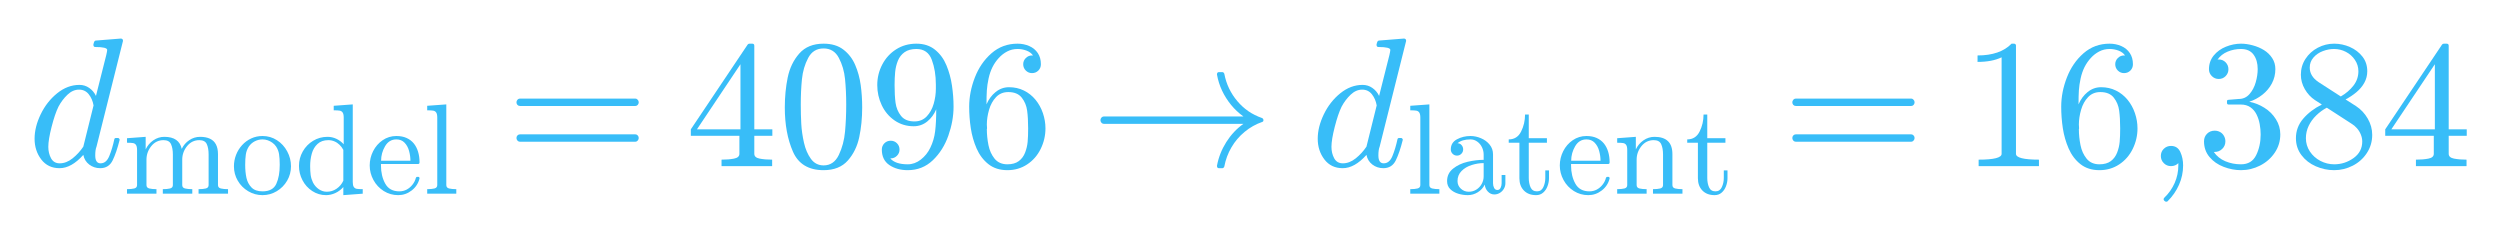
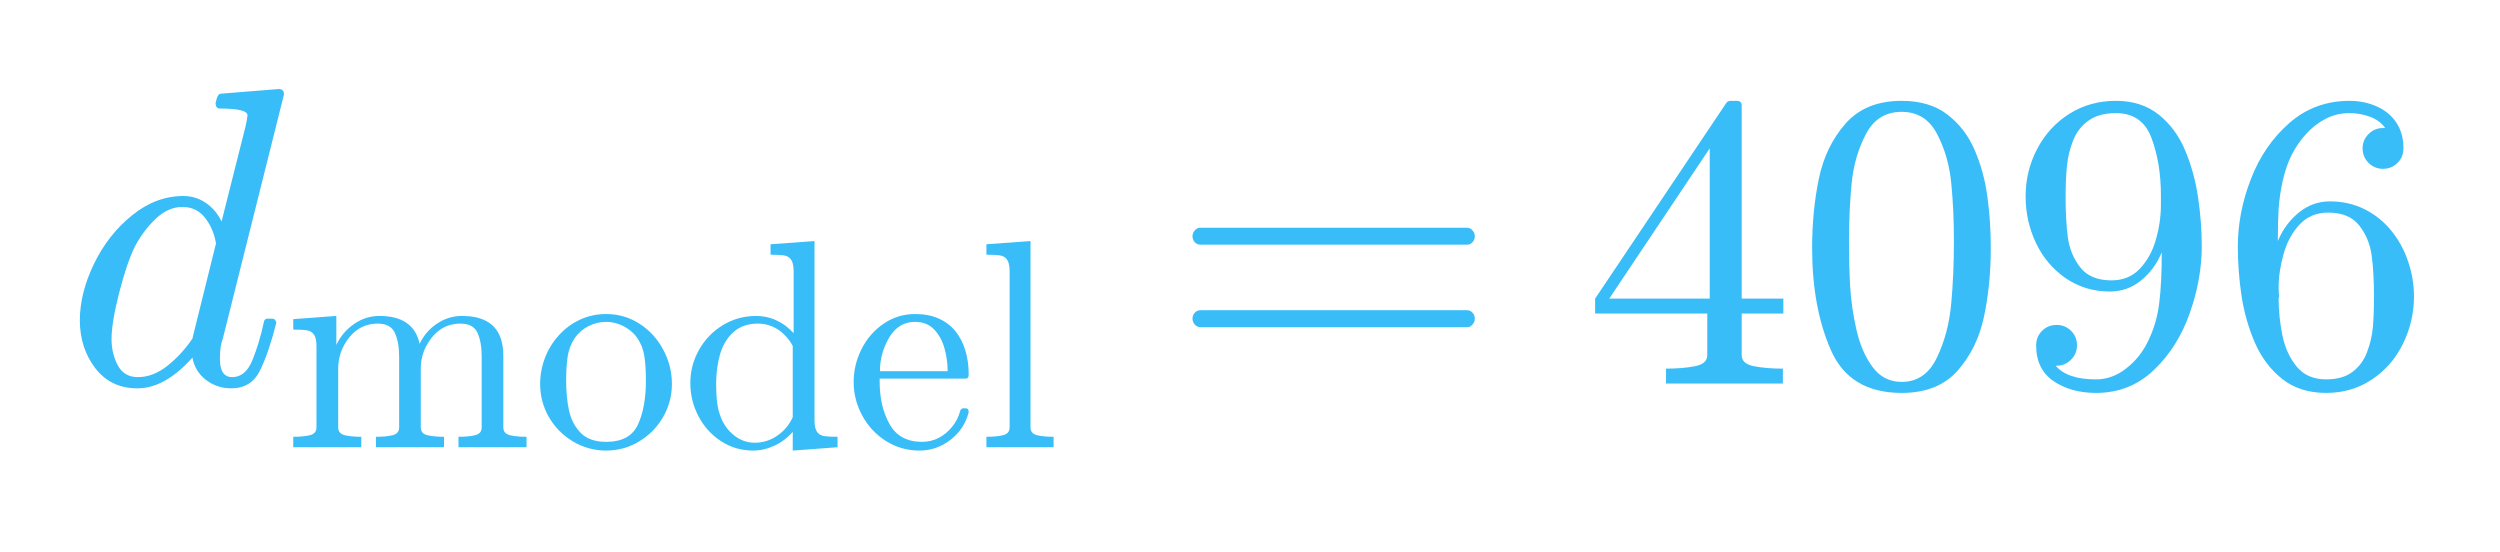
- <svg xmlns="http://www.w3.org/2000/svg" xmlns:xlink="http://www.w3.org/1999/xlink" width="326.4pt" height="31.2pt" viewBox="0 0 326.4 31.2" version="1.1">
+ <svg xmlns="http://www.w3.org/2000/svg" xmlns:xlink="http://www.w3.org/1999/xlink" width="141.36pt" height="31.2pt" viewBox="0 0 141.36 31.2" version="1.1">
  <defs>
    <style type="text/css">*{stroke-linejoin: round; stroke-linecap: butt}</style>
  </defs>
  <g id="figure_1">
    <g id="text_1">
      <g style="fill: #38bdf8" transform="translate(3.6 21.83438) scale(0.24 -0.24)">
        <defs>
          <path id="Cmmi10-51" d="M 1113 -72  Q 709 -72 476 233  Q 244 538 244 953  Q 244 1363 456 1803  Q 669 2244 1030 2536  Q 1391 2828 1806 2828  Q 1994 2828 2145 2723  Q 2297 2619 2381 2444  L 2741 3872  Q 2766 3981 2772 4044  Q 2772 4147 2356 4147  Q 2291 4147 2291 4231  Q 2294 4247 2305 4287  Q 2316 4328 2333 4350  Q 2350 4372 2381 4372  L 3244 4441  Q 3322 4441 3322 4359  L 2400 678  Q 2356 572 2356 372  Q 2356 97 2541 97  Q 2741 97 2845 351  Q 2950 606 3022 941  Q 3034 978 3072 978  L 3150 978  Q 3175 978 3190 956  Q 3206 934 3206 916  Q 3094 469 2961 198  Q 2828 -72 2528 -72  Q 2313 -72 2147 54  Q 1981 181 1941 391  Q 1528 -72 1113 -72  z M 1119 97  Q 1350 97 1567 270  Q 1784 444 1941 678  Q 1947 684 1947 703  L 2297 2113  Q 2259 2338 2131 2500  Q 2003 2663 1791 2663  Q 1575 2663 1389 2486  Q 1203 2309 1075 2069  Q 950 1813 836 1366  Q 722 919 722 672  Q 722 450 817 273  Q 913 97 1119 97  z " transform="scale(0.015625)" />
          <path id="Cmr10-38" d="M 191 0  L 191 225  Q 409 225 550 259  Q 691 294 691 428  L 691 2175  Q 691 2347 639 2423  Q 588 2500 491 2517  Q 394 2534 191 2534  L 191 2759  L 1119 2828  L 1119 2203  Q 1247 2478 1498 2653  Q 1750 2828 2047 2828  Q 2784 2828 2913 2228  Q 3041 2497 3287 2662  Q 3534 2828 3828 2828  Q 4119 2828 4317 2734  Q 4516 2641 4616 2448  Q 4716 2256 4716 1966  L 4716 428  Q 4716 294 4858 259  Q 5000 225 5216 225  L 5216 0  L 3750 0  L 3750 225  Q 3969 225 4109 259  Q 4250 294 4250 428  L 4250 1947  Q 4250 2269 4159 2466  Q 4069 2663 3788 2663  Q 3419 2663 3178 2366  Q 2938 2069 2938 1691  L 2938 428  Q 2938 294 3078 259  Q 3219 225 3438 225  L 3438 0  L 1972 0  L 1972 225  Q 2191 225 2331 259  Q 2472 294 2472 428  L 2472 1947  Q 2472 2259 2381 2461  Q 2291 2663 2009 2663  Q 1638 2663 1398 2366  Q 1159 2069 1159 1691  L 1159 428  Q 1159 294 1300 259  Q 1441 225 1656 225  L 1656 0  L 191 0  z " transform="scale(0.015625)" />
          <path id="Cmr10-42" d="M 1600 -72  Q 1216 -72 887 123  Q 559 319 368 647  Q 178 975 178 1363  Q 178 1656 283 1928  Q 388 2200 583 2414  Q 778 2628 1037 2748  Q 1297 2869 1600 2869  Q 1994 2869 2317 2661  Q 2641 2453 2828 2104  Q 3016 1756 3016 1363  Q 3016 978 2825 648  Q 2634 319 2307 123  Q 1981 -72 1600 -72  z M 1600 116  Q 2113 116 2284 487  Q 2456 859 2456 1434  Q 2456 1756 2422 1967  Q 2388 2178 2272 2350  Q 2200 2456 2089 2536  Q 1978 2616 1854 2658  Q 1731 2700 1600 2700  Q 1400 2700 1220 2609  Q 1041 2519 922 2350  Q 803 2169 770 1951  Q 738 1734 738 1434  Q 738 1075 800 789  Q 863 503 1052 309  Q 1241 116 1600 116  z " transform="scale(0.015625)" />
          <path id="Cmr10-49" d="M 1563 -72  Q 1184 -72 871 133  Q 559 338 386 672  Q 213 1006 213 1381  Q 213 1769 402 2101  Q 591 2434 916 2631  Q 1241 2828 1631 2828  Q 1866 2828 2075 2729  Q 2284 2631 2438 2456  L 2438 3788  Q 2438 3959 2386 4036  Q 2334 4113 2239 4130  Q 2144 4147 1941 4147  L 1941 4372  L 2888 4441  L 2888 581  Q 2888 413 2939 336  Q 2991 259 3086 242  Q 3181 225 3384 225  L 3384 0  L 2419 -72  L 2419 331  Q 2253 141 2025 34  Q 1797 -72 1563 -72  z M 909 556  Q 1019 347 1201 222  Q 1384 97 1600 97  Q 1866 97 2087 250  Q 2309 403 2419 647  L 2419 2181  Q 2344 2322 2230 2433  Q 2116 2544 1973 2603  Q 1831 2663 1672 2663  Q 1338 2663 1134 2473  Q 931 2284 850 1990  Q 769 1697 769 1375  Q 769 1119 795 928  Q 822 738 909 556  z " transform="scale(0.015625)" />
          <path id="Cmr10-82" d="M 1594 -72  Q 1203 -72 876 133  Q 550 338 364 680  Q 178 1022 178 1403  Q 178 1778 348 2115  Q 519 2453 823 2661  Q 1128 2869 1503 2869  Q 1797 2869 2014 2770  Q 2231 2672 2372 2497  Q 2513 2322 2584 2084  Q 2656 1847 2656 1563  Q 2656 1478 2591 1478  L 738 1478  L 738 1409  Q 738 878 952 497  Q 1166 116 1650 116  Q 1847 116 2014 203  Q 2181 291 2304 447  Q 2428 603 2472 781  Q 2478 803 2495 820  Q 2513 838 2534 838  L 2591 838  Q 2656 838 2656 756  Q 2566 394 2266 161  Q 1966 -72 1594 -72  z M 744 1638  L 2203 1638  Q 2203 1878 2136 2125  Q 2069 2372 1912 2536  Q 1756 2700 1503 2700  Q 1141 2700 942 2361  Q 744 2022 744 1638  z " transform="scale(0.015625)" />
          <path id="Cmr10-6a" d="M 197 0  L 197 225  Q 416 225 556 259  Q 697 294 697 428  L 697 3788  Q 697 3959 645 4036  Q 594 4113 497 4130  Q 400 4147 197 4147  L 197 4372  L 1147 4441  L 1147 428  Q 1147 294 1287 259  Q 1428 225 1644 225  L 1644 0  L 197 0  z " transform="scale(0.015625)" />
          <path id="Cmr10-29" d="M 481 850  Q 428 850 393 890  Q 359 931 359 978  Q 359 1031 393 1068  Q 428 1106 481 1106  L 4500 1106  Q 4547 1106 4581 1068  Q 4616 1031 4616 978  Q 4616 931 4581 890  Q 4547 850 4500 850  L 481 850  z M 481 2094  Q 428 2094 393 2131  Q 359 2169 359 2222  Q 359 2269 393 2309  Q 428 2350 481 2350  L 4500 2350  Q 4547 2350 4581 2309  Q 4616 2269 4616 2222  Q 4616 2169 4581 2131  Q 4547 2094 4500 2094  L 481 2094  z " transform="scale(0.015625)" />
          <path id="Cmr10-3b" d="M 178 1056  L 178 1281  L 2156 4231  Q 2178 4263 2222 4263  L 2316 4263  Q 2388 4263 2388 4191  L 2388 1281  L 3016 1281  L 3016 1056  L 2388 1056  L 2388 428  Q 2388 297 2575 261  Q 2763 225 3009 225  L 3009 0  L 1247 0  L 1247 225  Q 1494 225 1681 261  Q 1869 297 1869 428  L 1869 1056  L 178 1056  z M 391 1281  L 1906 1281  L 1906 3547  L 391 1281  z " transform="scale(0.015625)" />
          <path id="Cmr10-28" d="M 1600 -141  Q 816 -141 533 504  Q 250 1150 250 2041  Q 250 2597 351 3087  Q 453 3578 754 3920  Q 1056 4263 1600 4263  Q 2022 4263 2290 4056  Q 2559 3850 2700 3523  Q 2841 3197 2892 2823  Q 2944 2450 2944 2041  Q 2944 1491 2842 1011  Q 2741 531 2444 195  Q 2147 -141 1600 -141  z M 1600 25  Q 1956 25 2131 390  Q 2306 756 2347 1200  Q 2388 1644 2388 2144  Q 2388 2625 2347 3031  Q 2306 3438 2132 3767  Q 1959 4097 1600 4097  Q 1238 4097 1063 3765  Q 888 3434 847 3029  Q 806 2625 806 2144  Q 806 1788 823 1472  Q 841 1156 916 820  Q 991 484 1158 254  Q 1325 25 1600 25  z " transform="scale(0.015625)" />
          <path id="Cmr10-16" d="M 722 269  Q 897 63 1331 63  Q 1575 63 1786 228  Q 1997 394 2113 634  Q 2247 906 2284 1214  Q 2322 1522 2322 1978  Q 2213 1719 2008 1553  Q 1803 1388 1538 1388  Q 1166 1388 873 1589  Q 581 1791 425 2120  Q 269 2450 269 2822  Q 269 3206 444 3539  Q 619 3872 928 4067  Q 1238 4263 1631 4263  Q 2019 4263 2280 4052  Q 2541 3841 2678 3508  Q 2816 3175 2870 2803  Q 2925 2431 2925 2069  Q 2925 1575 2744 1061  Q 2563 547 2202 203  Q 1841 -141 1331 -141  Q 953 -141 690 37  Q 428 216 428 575  Q 428 706 517 795  Q 606 884 738 884  Q 866 884 955 795  Q 1044 706 1044 575  Q 1044 450 953 359  Q 863 269 738 269  L 722 269  z M 1563 1556  Q 1825 1556 1992 1732  Q 2159 1909 2234 2171  Q 2309 2434 2309 2694  L 2309 2816  L 2309 2841  Q 2309 3322 2168 3700  Q 2028 4078 1631 4078  Q 1378 4078 1220 3967  Q 1063 3856 988 3672  Q 913 3488 892 3278  Q 872 3069 872 2822  Q 872 2459 906 2203  Q 941 1947 1094 1751  Q 1247 1556 1563 1556  z " transform="scale(0.015625)" />
          <path id="Cmr10-45" d="M 1600 -141  Q 1203 -141 937 70  Q 672 281 526 617  Q 381 953 325 1322  Q 269 1691 269 2069  Q 269 2575 466 3084  Q 663 3594 1045 3928  Q 1428 4263 1953 4263  Q 2172 4263 2361 4180  Q 2550 4097 2658 3936  Q 2766 3775 2766 3547  Q 2766 3416 2677 3327  Q 2588 3238 2456 3238  Q 2331 3238 2240 3328  Q 2150 3419 2150 3547  Q 2150 3672 2240 3762  Q 2331 3853 2456 3853  L 2491 3853  Q 2409 3969 2261 4023  Q 2113 4078 1953 4078  Q 1759 4078 1595 3993  Q 1431 3909 1300 3765  Q 1169 3622 1081 3448  Q 994 3275 945 3053  Q 897 2831 884 2637  Q 872 2444 872 2150  Q 984 2413 1190 2580  Q 1397 2747 1656 2747  Q 1941 2747 2175 2631  Q 2409 2516 2578 2311  Q 2747 2106 2836 1843  Q 2925 1581 2925 1313  Q 2925 938 2758 598  Q 2591 259 2287 59  Q 1984 -141 1600 -141  z M 1600 63  Q 1847 63 1997 175  Q 2147 288 2217 473  Q 2288 659 2305 848  Q 2322 1038 2322 1313  Q 2322 1675 2287 1931  Q 2253 2188 2100 2383  Q 1947 2578 1631 2578  Q 1372 2578 1205 2403  Q 1038 2228 961 1961  Q 884 1694 884 1447  Q 884 1363 891 1319  Q 891 1309 889 1303  Q 888 1297 884 1288  Q 884 1013 940 731  Q 997 450 1156 256  Q 1316 63 1600 63  z " transform="scale(0.015625)" />
-           <path id="Cmsy10-c" d="M 481 1472  Q 428 1472 393 1512  Q 359 1553 359 1600  Q 359 1647 393 1687  Q 428 1728 481 1728  L 5338 1728  Q 5094 1903 4906 2133  Q 4719 2363 4594 2627  Q 4469 2891 4416 3188  Q 4416 3272 4481 3272  L 4609 3272  Q 4631 3272 4648 3253  Q 4666 3234 4672 3213  Q 4725 2938 4839 2702  Q 4953 2466 5125 2262  Q 5297 2059 5509 1912  Q 5722 1766 5991 1672  Q 6034 1644 6034 1600  Q 6034 1550 5991 1538  Q 5656 1422 5378 1192  Q 5100 963 4919 652  Q 4738 341 4672 -13  Q 4666 -34 4647 -53  Q 4628 -72 4609 -72  L 4481 -72  Q 4416 -72 4416 13  Q 4497 450 4740 836  Q 4984 1222 5338 1472  L 481 1472  z " transform="scale(0.015625)" />
-           <path id="Cmr10-73" d="M 256 628  Q 256 1009 556 1248  Q 856 1488 1276 1586  Q 1697 1684 2075 1684  L 2075 1947  Q 2075 2131 1994 2304  Q 1913 2478 1759 2589  Q 1606 2700 1422 2700  Q 997 2700 775 2509  Q 897 2509 976 2417  Q 1056 2325 1056 2203  Q 1056 2075 965 1984  Q 875 1894 750 1894  Q 622 1894 531 1984  Q 441 2075 441 2203  Q 441 2541 747 2705  Q 1053 2869 1422 2869  Q 1681 2869 1943 2758  Q 2206 2647 2373 2440  Q 2541 2234 2541 1959  L 2541 519  Q 2541 394 2594 289  Q 2647 184 2759 184  Q 2866 184 2917 290  Q 2969 397 2969 519  L 2969 928  L 3156 928  L 3156 519  Q 3156 375 3081 245  Q 3006 116 2879 39  Q 2753 -38 2606 -38  Q 2419 -38 2283 107  Q 2147 253 2131 453  Q 2013 213 1781 70  Q 1550 -72 1288 -72  Q 1044 -72 808 0  Q 572 72 414 226  Q 256 381 256 628  z M 775 628  Q 775 403 940 250  Q 1106 97 1331 97  Q 1538 97 1706 200  Q 1875 303 1975 481  Q 2075 659 2075 856  L 2075 1522  Q 1784 1522 1479 1426  Q 1175 1331 975 1128  Q 775 925 775 628  z " transform="scale(0.015625)" />
-           <path id="Cmr10-1c" d="M 653 769  L 653 2534  L 122 2534  L 122 2700  Q 541 2700 737 3090  Q 934 3481 934 3938  L 1119 3938  L 1119 2759  L 2022 2759  L 2022 2534  L 1119 2534  L 1119 781  Q 1119 516 1208 316  Q 1297 116 1528 116  Q 1747 116 1844 327  Q 1941 538 1941 781  L 1941 1159  L 2125 1159  L 2125 769  Q 2125 569 2051 373  Q 1978 178 1834 53  Q 1691 -72 1484 -72  Q 1100 -72 876 158  Q 653 388 653 769  z " transform="scale(0.015625)" />
-           <path id="Cmr10-74" d="M 191 0  L 191 225  Q 409 225 550 259  Q 691 294 691 428  L 691 2175  Q 691 2347 639 2423  Q 588 2500 491 2517  Q 394 2534 191 2534  L 191 2759  L 1119 2828  L 1119 2203  Q 1247 2478 1498 2653  Q 1750 2828 2047 2828  Q 2491 2828 2714 2615  Q 2938 2403 2938 1966  L 2938 428  Q 2938 294 3078 259  Q 3219 225 3438 225  L 3438 0  L 1972 0  L 1972 225  Q 2191 225 2331 259  Q 2472 294 2472 428  L 2472 1947  Q 2472 2259 2381 2461  Q 2291 2663 2009 2663  Q 1638 2663 1398 2366  Q 1159 2069 1159 1691  L 1159 428  Q 1159 294 1300 259  Q 1441 225 1656 225  L 1656 0  L 191 0  z " transform="scale(0.015625)" />
-           <path id="Cmr10-64" d="M 594 0  L 594 225  Q 1394 225 1394 428  L 1394 3788  Q 1063 3628 556 3628  L 556 3853  Q 1341 3853 1741 4263  L 1831 4263  Q 1853 4263 1873 4245  Q 1894 4228 1894 4206  L 1894 428  Q 1894 225 2694 225  L 2694 0  L 594 0  z " transform="scale(0.015625)" />
-           <path id="Cmmi10-2c" d="M 634 -1153  Q 634 -1125 659 -1100  Q 891 -878 1019 -587  Q 1147 -297 1147 25  L 1147 103  Q 1044 0 891 0  Q 744 0 641 103  Q 538 206 538 353  Q 538 503 641 603  Q 744 703 891 703  Q 1119 703 1216 492  Q 1313 281 1313 25  Q 1313 -331 1170 -651  Q 1028 -972 769 -1228  Q 744 -1241 728 -1241  Q 697 -1241 665 -1212  Q 634 -1184 634 -1153  z " transform="scale(0.015625)" />
-           <path id="Cmr10-6e" d="M 609 494  Q 759 275 1012 169  Q 1266 63 1556 63  Q 1928 63 2084 380  Q 2241 697 2241 1100  Q 2241 1281 2208 1462  Q 2175 1644 2097 1800  Q 2019 1956 1883 2050  Q 1747 2144 1550 2144  L 1125 2144  Q 1069 2144 1069 2203  L 1069 2259  Q 1069 2309 1125 2309  L 1478 2338  Q 1703 2338 1851 2506  Q 2000 2675 2069 2917  Q 2138 3159 2138 3378  Q 2138 3684 1994 3881  Q 1850 4078 1556 4078  Q 1313 4078 1091 3986  Q 869 3894 738 3706  Q 750 3709 759 3711  Q 769 3713 781 3713  Q 925 3713 1022 3613  Q 1119 3513 1119 3372  Q 1119 3234 1022 3134  Q 925 3034 781 3034  Q 641 3034 541 3134  Q 441 3234 441 3372  Q 441 3647 606 3850  Q 772 4053 1033 4158  Q 1294 4263 1556 4263  Q 1750 4263 1965 4205  Q 2181 4147 2356 4039  Q 2531 3931 2642 3762  Q 2753 3594 2753 3378  Q 2753 3109 2633 2881  Q 2513 2653 2303 2487  Q 2094 2322 1844 2241  Q 2122 2188 2372 2031  Q 2622 1875 2773 1631  Q 2925 1388 2925 1106  Q 2925 753 2731 467  Q 2538 181 2222 20  Q 1906 -141 1556 -141  Q 1256 -141 954 -26  Q 653 88 461 316  Q 269 544 269 863  Q 269 1022 375 1128  Q 481 1234 641 1234  Q 744 1234 830 1186  Q 916 1138 964 1050  Q 1013 963 1013 863  Q 1013 706 903 600  Q 794 494 641 494  L 609 494  z " transform="scale(0.015625)" />
-           <path id="Cmr10-4d" d="M 269 972  Q 269 1356 522 1651  Q 775 1947 1172 2144  L 934 2297  Q 716 2441 578 2680  Q 441 2919 441 3181  Q 441 3488 602 3734  Q 763 3981 1030 4122  Q 1297 4263 1600 4263  Q 1884 4263 2148 4147  Q 2413 4031 2583 3815  Q 2753 3600 2753 3303  Q 2753 3088 2651 2903  Q 2550 2719 2373 2572  Q 2197 2425 1997 2322  L 2363 2088  Q 2616 1922 2770 1653  Q 2925 1384 2925 1088  Q 2925 741 2739 456  Q 2553 172 2247 15  Q 1941 -141 1600 -141  Q 1269 -141 961 -6  Q 653 128 461 383  Q 269 638 269 972  z M 616 972  Q 616 719 755 509  Q 894 300 1122 181  Q 1350 63 1600 63  Q 1972 63 2275 280  Q 2578 497 2578 856  Q 2578 978 2529 1098  Q 2481 1219 2395 1317  Q 2309 1416 2203 1478  L 1344 2034  Q 1144 1928 976 1765  Q 809 1603 712 1400  Q 616 1197 616 972  z M 1056 2925  L 1831 2425  Q 2100 2581 2272 2803  Q 2444 3025 2444 3303  Q 2444 3519 2323 3698  Q 2203 3878 2009 3978  Q 1816 4078 1594 4078  Q 1400 4078 1203 4003  Q 1006 3928 878 3779  Q 750 3631 750 3431  Q 750 3131 1056 2925  z " transform="scale(0.015625)" />
        </defs>
        <use xlink:href="#Cmmi10-51" transform="translate(0 0.609375)" />
        <use xlink:href="#Cmr10-38" transform="translate(52.00195 -14.39059) scale(0.7)" />
        <use xlink:href="#Cmr10-42" transform="translate(110.3125 -14.39059) scale(0.7)" />
        <use xlink:href="#Cmr10-49" transform="translate(145.3125 -14.39059) scale(0.7)" />
        <use xlink:href="#Cmr10-82" transform="translate(184.1748 -14.39059) scale(0.7)" />
        <use xlink:href="#Cmr10-6a" transform="translate(215.2441 -14.39059) scale(0.7)" />
        <use xlink:href="#Cmr10-29" transform="translate(260.3445 0.609375)" />
        <use xlink:href="#Cmr10-3b" transform="translate(358.0301 0.609375)" />
        <use xlink:href="#Cmr10-28" transform="translate(408.0301 0.609375)" />
        <use xlink:href="#Cmr10-16" transform="translate(458.0301 0.609375)" />
        <use xlink:href="#Cmr10-45" transform="translate(508.0301 0.609375)" />
-         <use xlink:href="#Cmsy10-c" transform="translate(578.0302 0.609375)" />
-         <use xlink:href="#Cmmi10-51" transform="translate(698.0302 0.609375)" />
-         <use xlink:href="#Cmr10-6a" transform="translate(750.0322 -14.39059) scale(0.7)" />
-         <use xlink:href="#Cmr10-73" transform="translate(769.4121 -14.39059) scale(0.7)" />
-         <use xlink:href="#Cmr10-1c" transform="translate(804.4121 -14.39059) scale(0.7)" />
-         <use xlink:href="#Cmr10-82" transform="translate(831.5849 -14.39059) scale(0.7)" />
-         <use xlink:href="#Cmr10-74" transform="translate(862.6542 -14.39059) scale(0.7)" />
-         <use xlink:href="#Cmr10-1c" transform="translate(901.5165 -14.39059) scale(0.7)" />
-         <use xlink:href="#Cmr10-29" transform="translate(954.4099 0.609375)" />
-         <use xlink:href="#Cmr10-64" transform="translate(1052.095 0.609375)" />
-         <use xlink:href="#Cmr10-45" transform="translate(1102.095 0.609375)" />
-         <use xlink:href="#Cmmi10-2c" transform="translate(1152.095 0.609375)" />
-         <use xlink:href="#Cmr10-6e" transform="translate(1179.781 0.609375)" />
-         <use xlink:href="#Cmr10-4d" transform="translate(1229.781 0.609375)" />
-         <use xlink:href="#Cmr10-3b" transform="translate(1279.781 0.609375)" />
      </g>
    </g>
  </g>
</svg>
